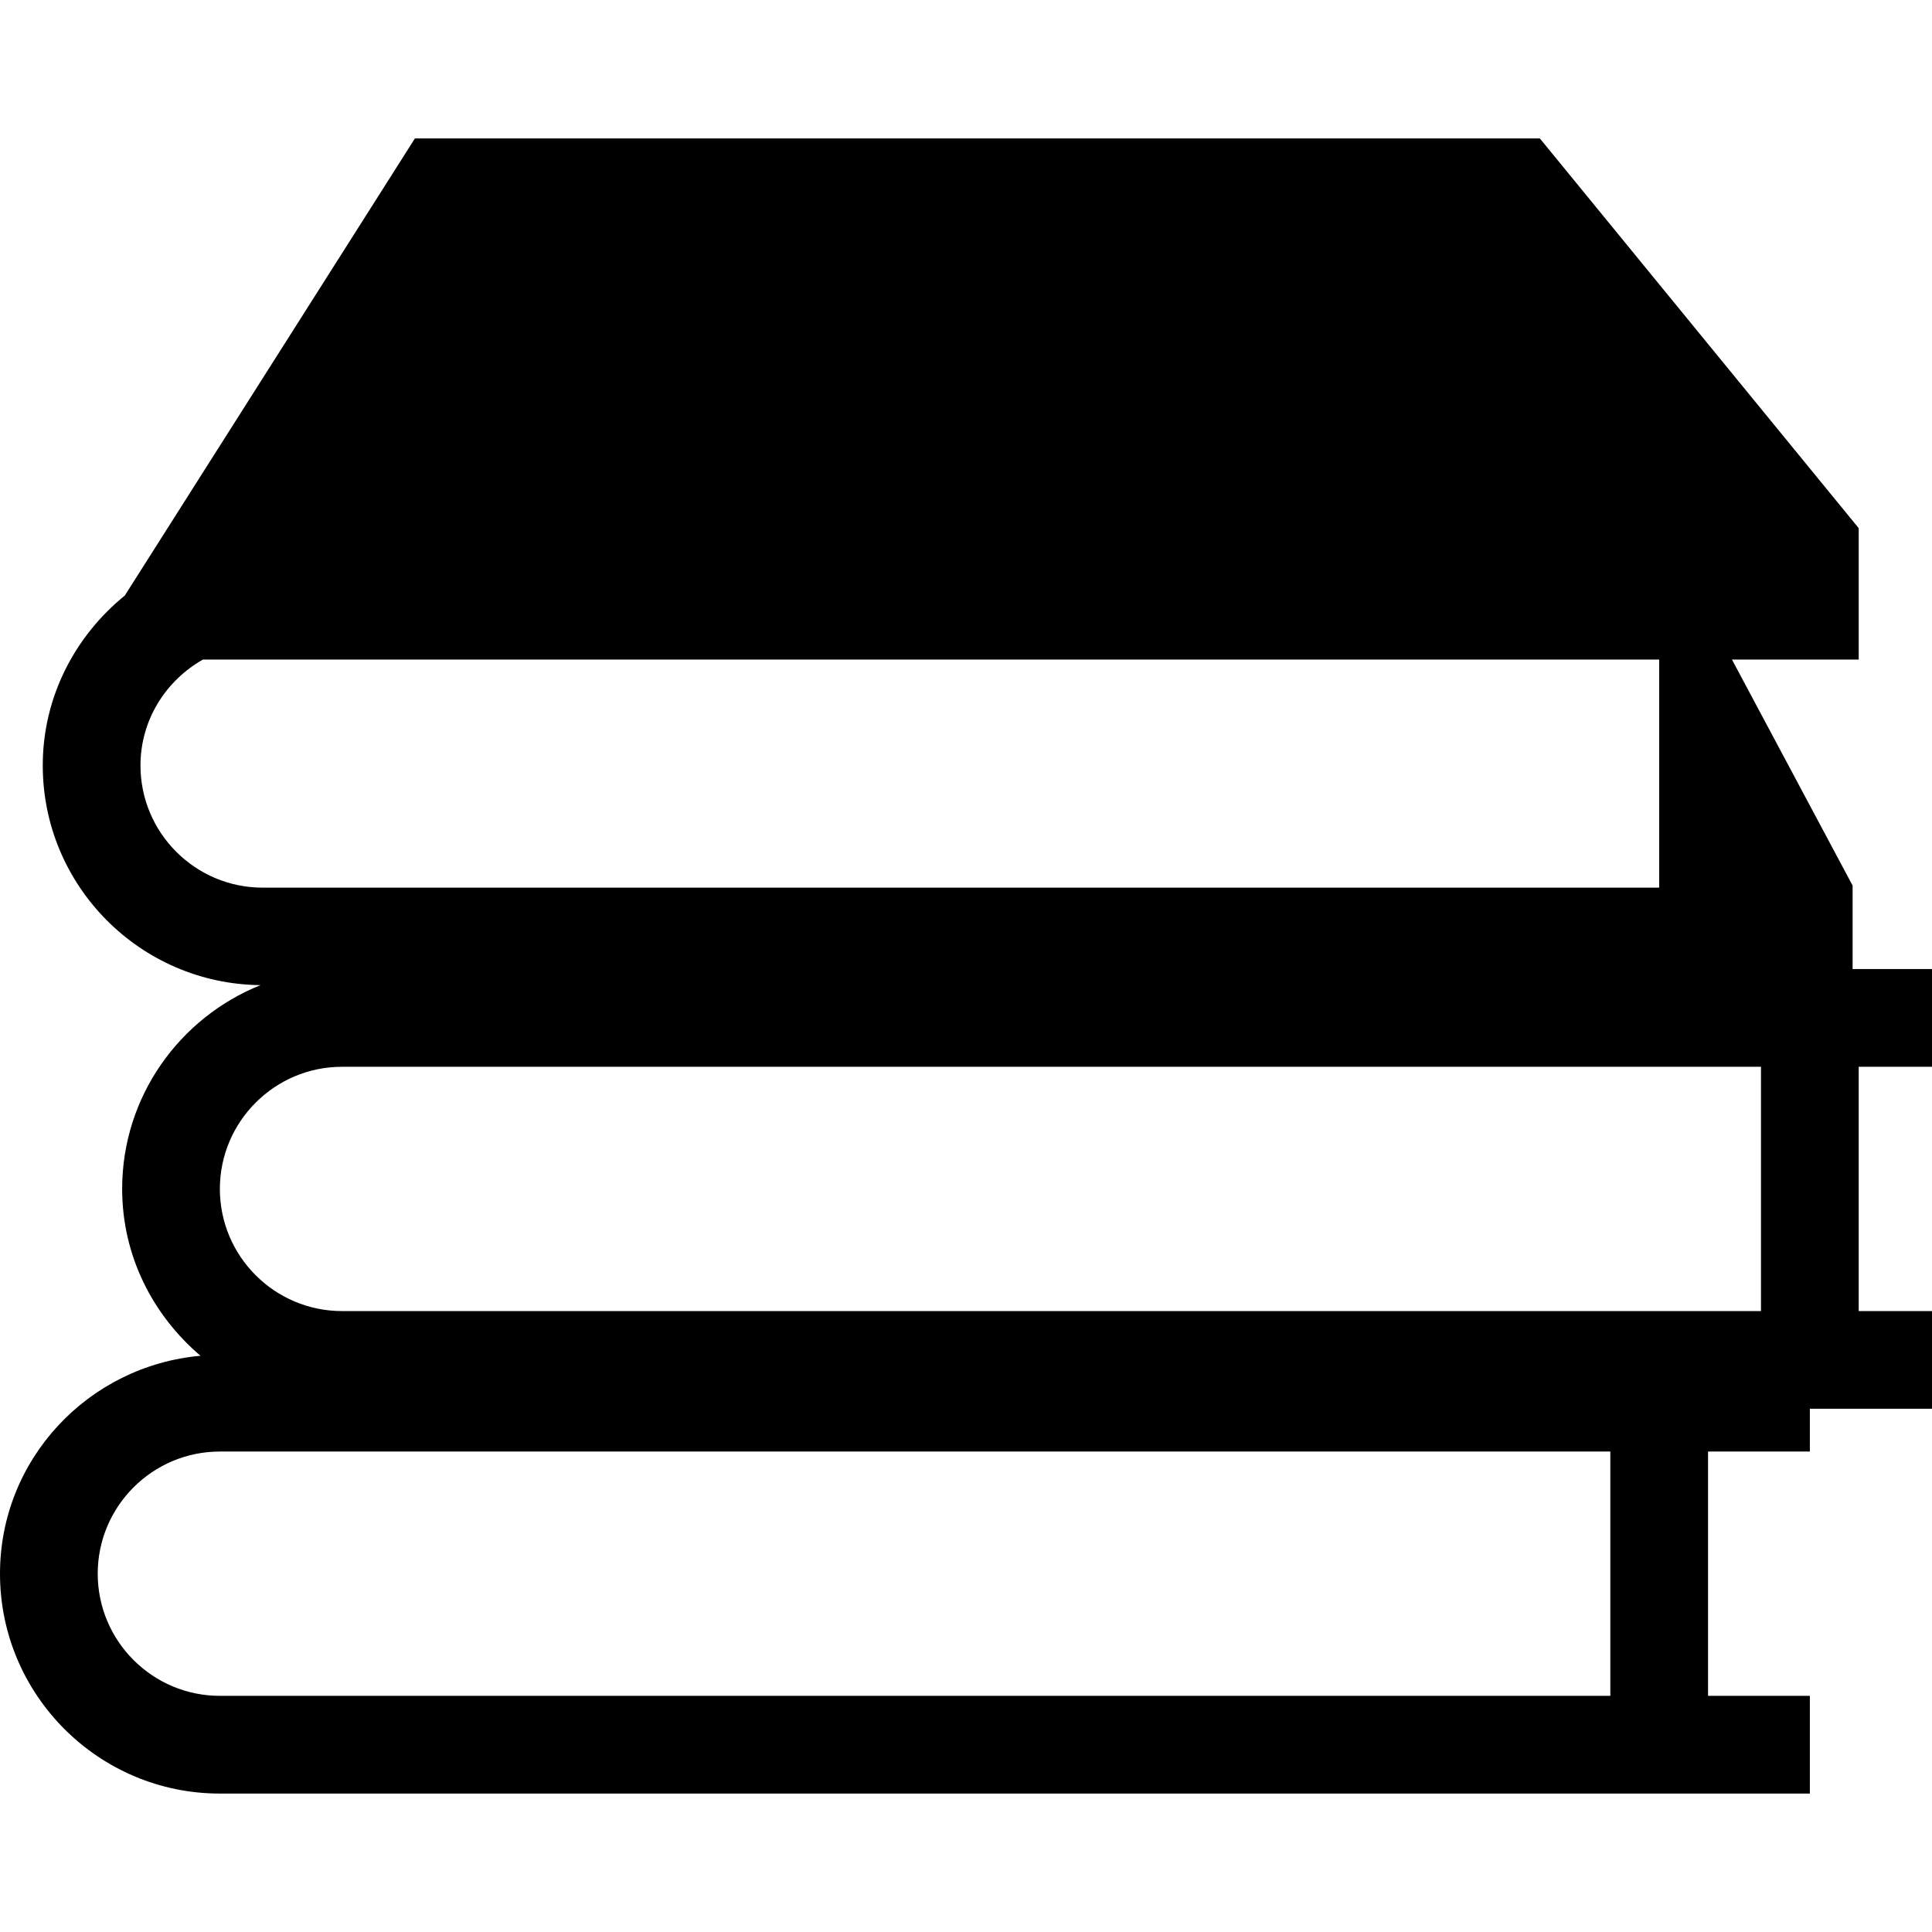
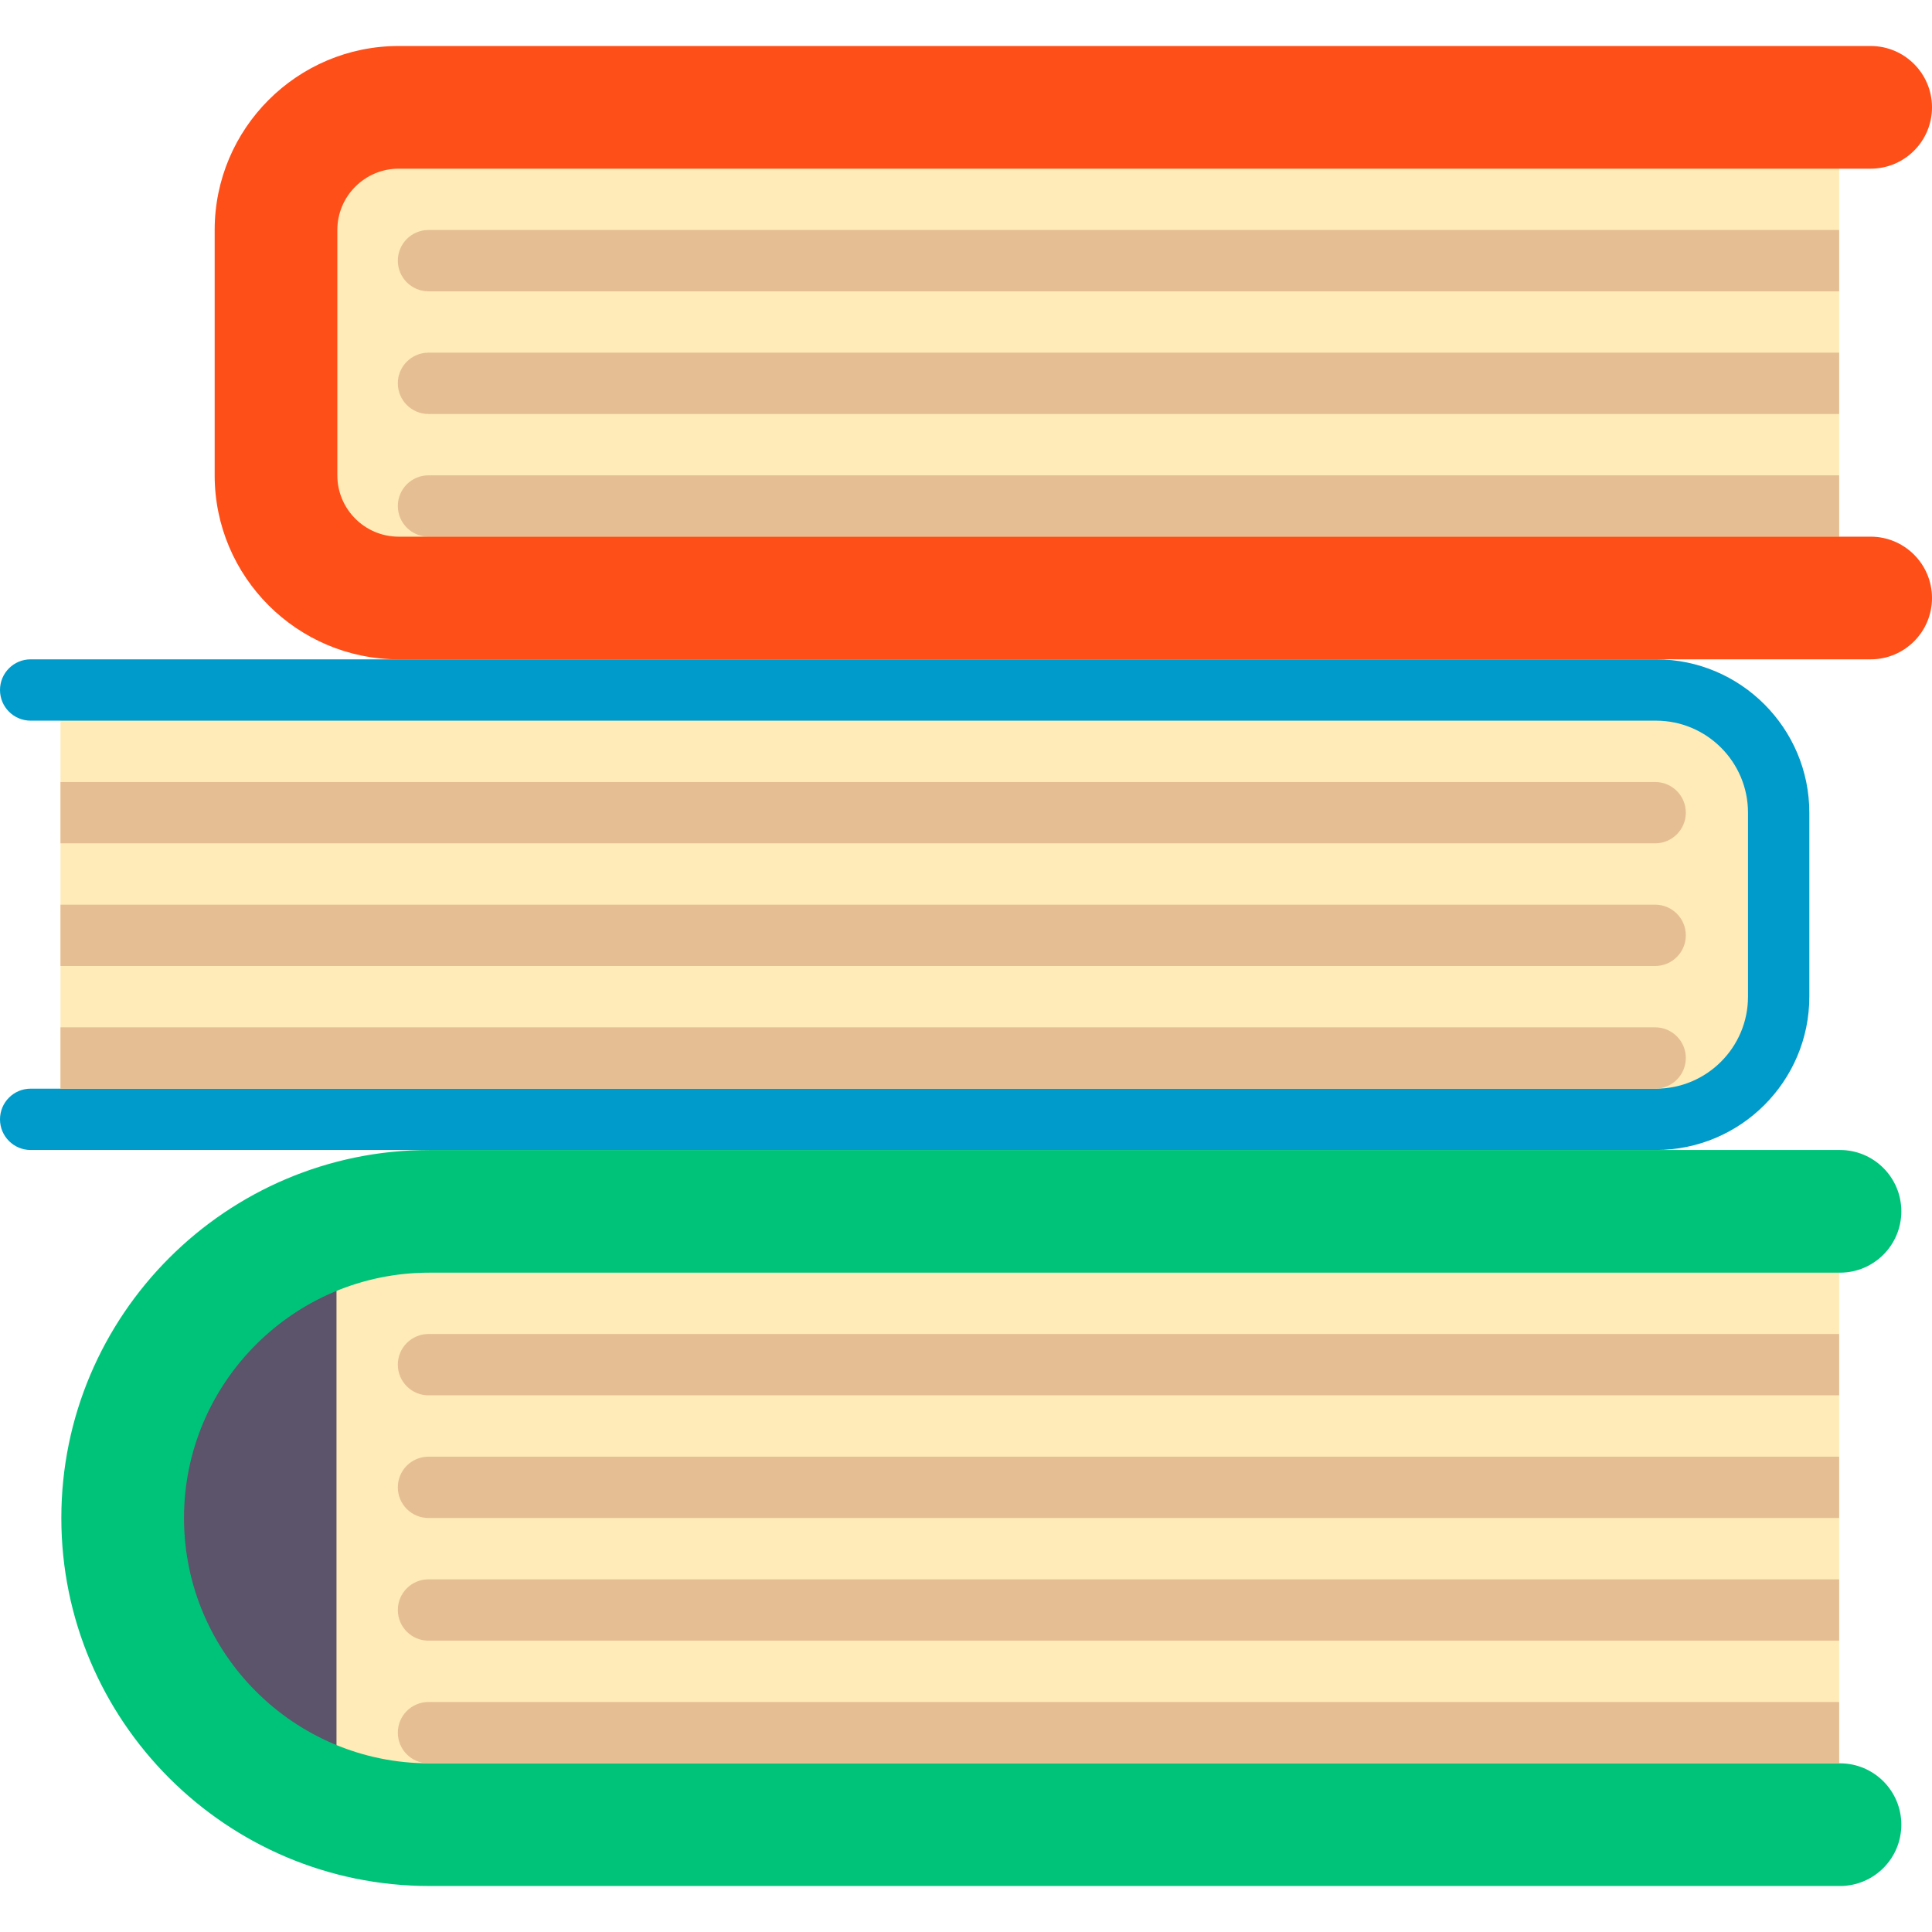
- <svg xmlns="http://www.w3.org/2000/svg" version="1.1" id="Capa_1" x="0px" y="0px" width="795.035px" height="795.035px" viewBox="0 0 795.035 795.035" style="enable-background:new 0 0 795.035 795.035;" xml:space="preserve">
+ <svg xmlns="http://www.w3.org/2000/svg" version="1.1" id="Layer_1" x="0px" y="0px" viewBox="0 0 504 504" style="enable-background:new 0 0 504 504;" xml:space="preserve">
  <g>
-     <path d="M0,647.589c0,49.892,40.588,90.479,90.479,90.479h20.108h552.079h40.211h41.895v-40.212h-41.895V597.322h41.895v-17.594   h20.104h30.16v-40.212h-30.16V438.989h30.16v-40.211h-30.16h-2.513v-13.395v-20.107v-0.863l-49.647-92.992h52.161v-54.073   L633.665,56.968H170.738L51.356,245.075c-20.417,16.612-33.76,41.625-33.76,69.935c0,49.581,40.114,89.89,89.593,90.383   c-33.291,13.372-56.922,45.847-56.922,83.864c0,27.604,12.688,52.046,32.242,68.656C36.395,562.022,0,600.426,0,647.589z    M57.806,315.01c0-18.75,10.429-34.946,25.686-43.586h599.278v93.854H108.074C80.359,365.276,57.806,342.72,57.806,315.01z    M140.747,438.991h20.106h563.809v100.526H160.853h-20.106c-27.715,0-50.268-22.541-50.268-50.26   C90.48,461.53,113.032,438.991,140.747,438.991z M90.48,597.322h20.108h552.079v100.533h-552.08H90.479   c-27.713,0-50.265-22.541-50.265-50.267C40.214,619.862,62.767,597.322,90.48,597.322z" />
+     <g>
+       <path style="fill:#FFEBB7;" d="M479.781,476h-375c-40.317,0-73-32.683-73-73v-14c0-40.317,32.683-73,73-73h375V476z" />
+     </g>
+     <g>
+       <rect x="47.781" y="332" style="fill:#5C546A;" width="40" height="128" />
+     </g>
+     <g>
+       <path style="fill:#FFEBB7;" d="M441.781,292h-426V180h426c12.15,0,22,9.85,22,22v68C463.781,282.15,453.931,292,441.781,292z" />
+     </g>
+     <g>
+       <rect x="71.781" y="36" style="fill:#FFEBB7;" width="408" height="120" />
+     </g>
+     <g>
+       <path style="fill:#00C37A;" d="M480,492H112c-52.934,0-96-43.062-96-96s43.066-96,96-96h368c8.836,0,16,7.164,16,16    s-7.164,16-16,16H112c-35.289,0-64,28.711-64,64s28.711,64,64,64h368c8.836,0,16,7.164,16,16S488.836,492,480,492z" />
+     </g>
+     <g>
+       <g>
+         <path style="fill:#009BCA;" d="M432,300H8c-4.422,0-8-3.578-8-8s3.578-8,8-8h424c13.234,0,24-10.766,24-24v-48     c0-13.234-10.766-24-24-24H8c-4.422,0-8-3.578-8-8s3.578-8,8-8h424c22.055,0,40,17.945,40,40v48C472,282.055,454.055,300,432,300     z" />
+       </g>
+     </g>
+     <g>
+       <path style="fill:#E6BE94;" d="M479.781,76h-368c-4.418,0-8-3.582-8-8l0,0c0-4.418,3.582-8,8-8h368V76z" />
+     </g>
+     <g>
+       <path style="fill:#E6BE94;" d="M479.781,108h-368c-4.418,0-8-3.582-8-8l0,0c0-4.418,3.582-8,8-8h368V108z" />
+     </g>
+     <g>
+       <path style="fill:#E6BE94;" d="M479.781,140h-368c-4.418,0-8-3.582-8-8l0,0c0-4.418,3.582-8,8-8h368V140z" />
+     </g>
+     <g>
+       <path style="fill:#E6BE94;" d="M15.781,204h416c4.418,0,8,3.582,8,8l0,0c0,4.418-3.582,8-8,8h-416    C15.781,220,15.781,204,15.781,204z" />
+     </g>
+     <g>
+       <path style="fill:#E6BE94;" d="M15.781,236h416c4.418,0,8,3.582,8,8l0,0c0,4.418-3.582,8-8,8h-416    C15.781,252,15.781,236,15.781,236z" />
+     </g>
+     <g>
+       <path style="fill:#E6BE94;" d="M15.781,268h416c4.418,0,8,3.582,8,8l0,0c0,4.418-3.582,8-8,8h-416    C15.781,284,15.781,268,15.781,268z" />
+     </g>
+     <g>
+       <path style="fill:#FF4F19;" d="M488,172H104c-26.469,0-48-21.531-48-48V60c0-26.469,21.531-48,48-48h384c8.836,0,16,7.164,16,16    s-7.164,16-16,16H104c-8.824,0-16,7.176-16,16v64c0,8.82,7.176,16,16,16h384c8.836,0,16,7.164,16,16S496.836,172,488,172z" />
+     </g>
+     <g>
+       <path style="fill:#E6BE94;" d="M111.781,444c-4.422,0-8,3.578-8,8s3.578,8,8,8h368v-16H111.781z" />
+     </g>
+     <g>
+       <path style="fill:#E6BE94;" d="M111.781,412c-4.422,0-8,3.578-8,8s3.578,8,8,8h368v-16H111.781z" />
+     </g>
+     <g>
+       <path style="fill:#E6BE94;" d="M111.781,380c-4.422,0-8,3.578-8,8s3.578,8,8,8h368v-16H111.781z" />
+     </g>
+     <g>
+       <path style="fill:#E6BE94;" d="M111.781,348c-4.422,0-8,3.578-8,8s3.578,8,8,8h368v-16H111.781z" />
+     </g>
  </g>
  <g>
</g>
  <g>
</g>
  <g>
</g>
  <g>
</g>
  <g>
</g>
  <g>
</g>
  <g>
</g>
  <g>
</g>
  <g>
</g>
  <g>
</g>
  <g>
</g>
  <g>
</g>
  <g>
</g>
  <g>
</g>
  <g>
</g>
</svg>
